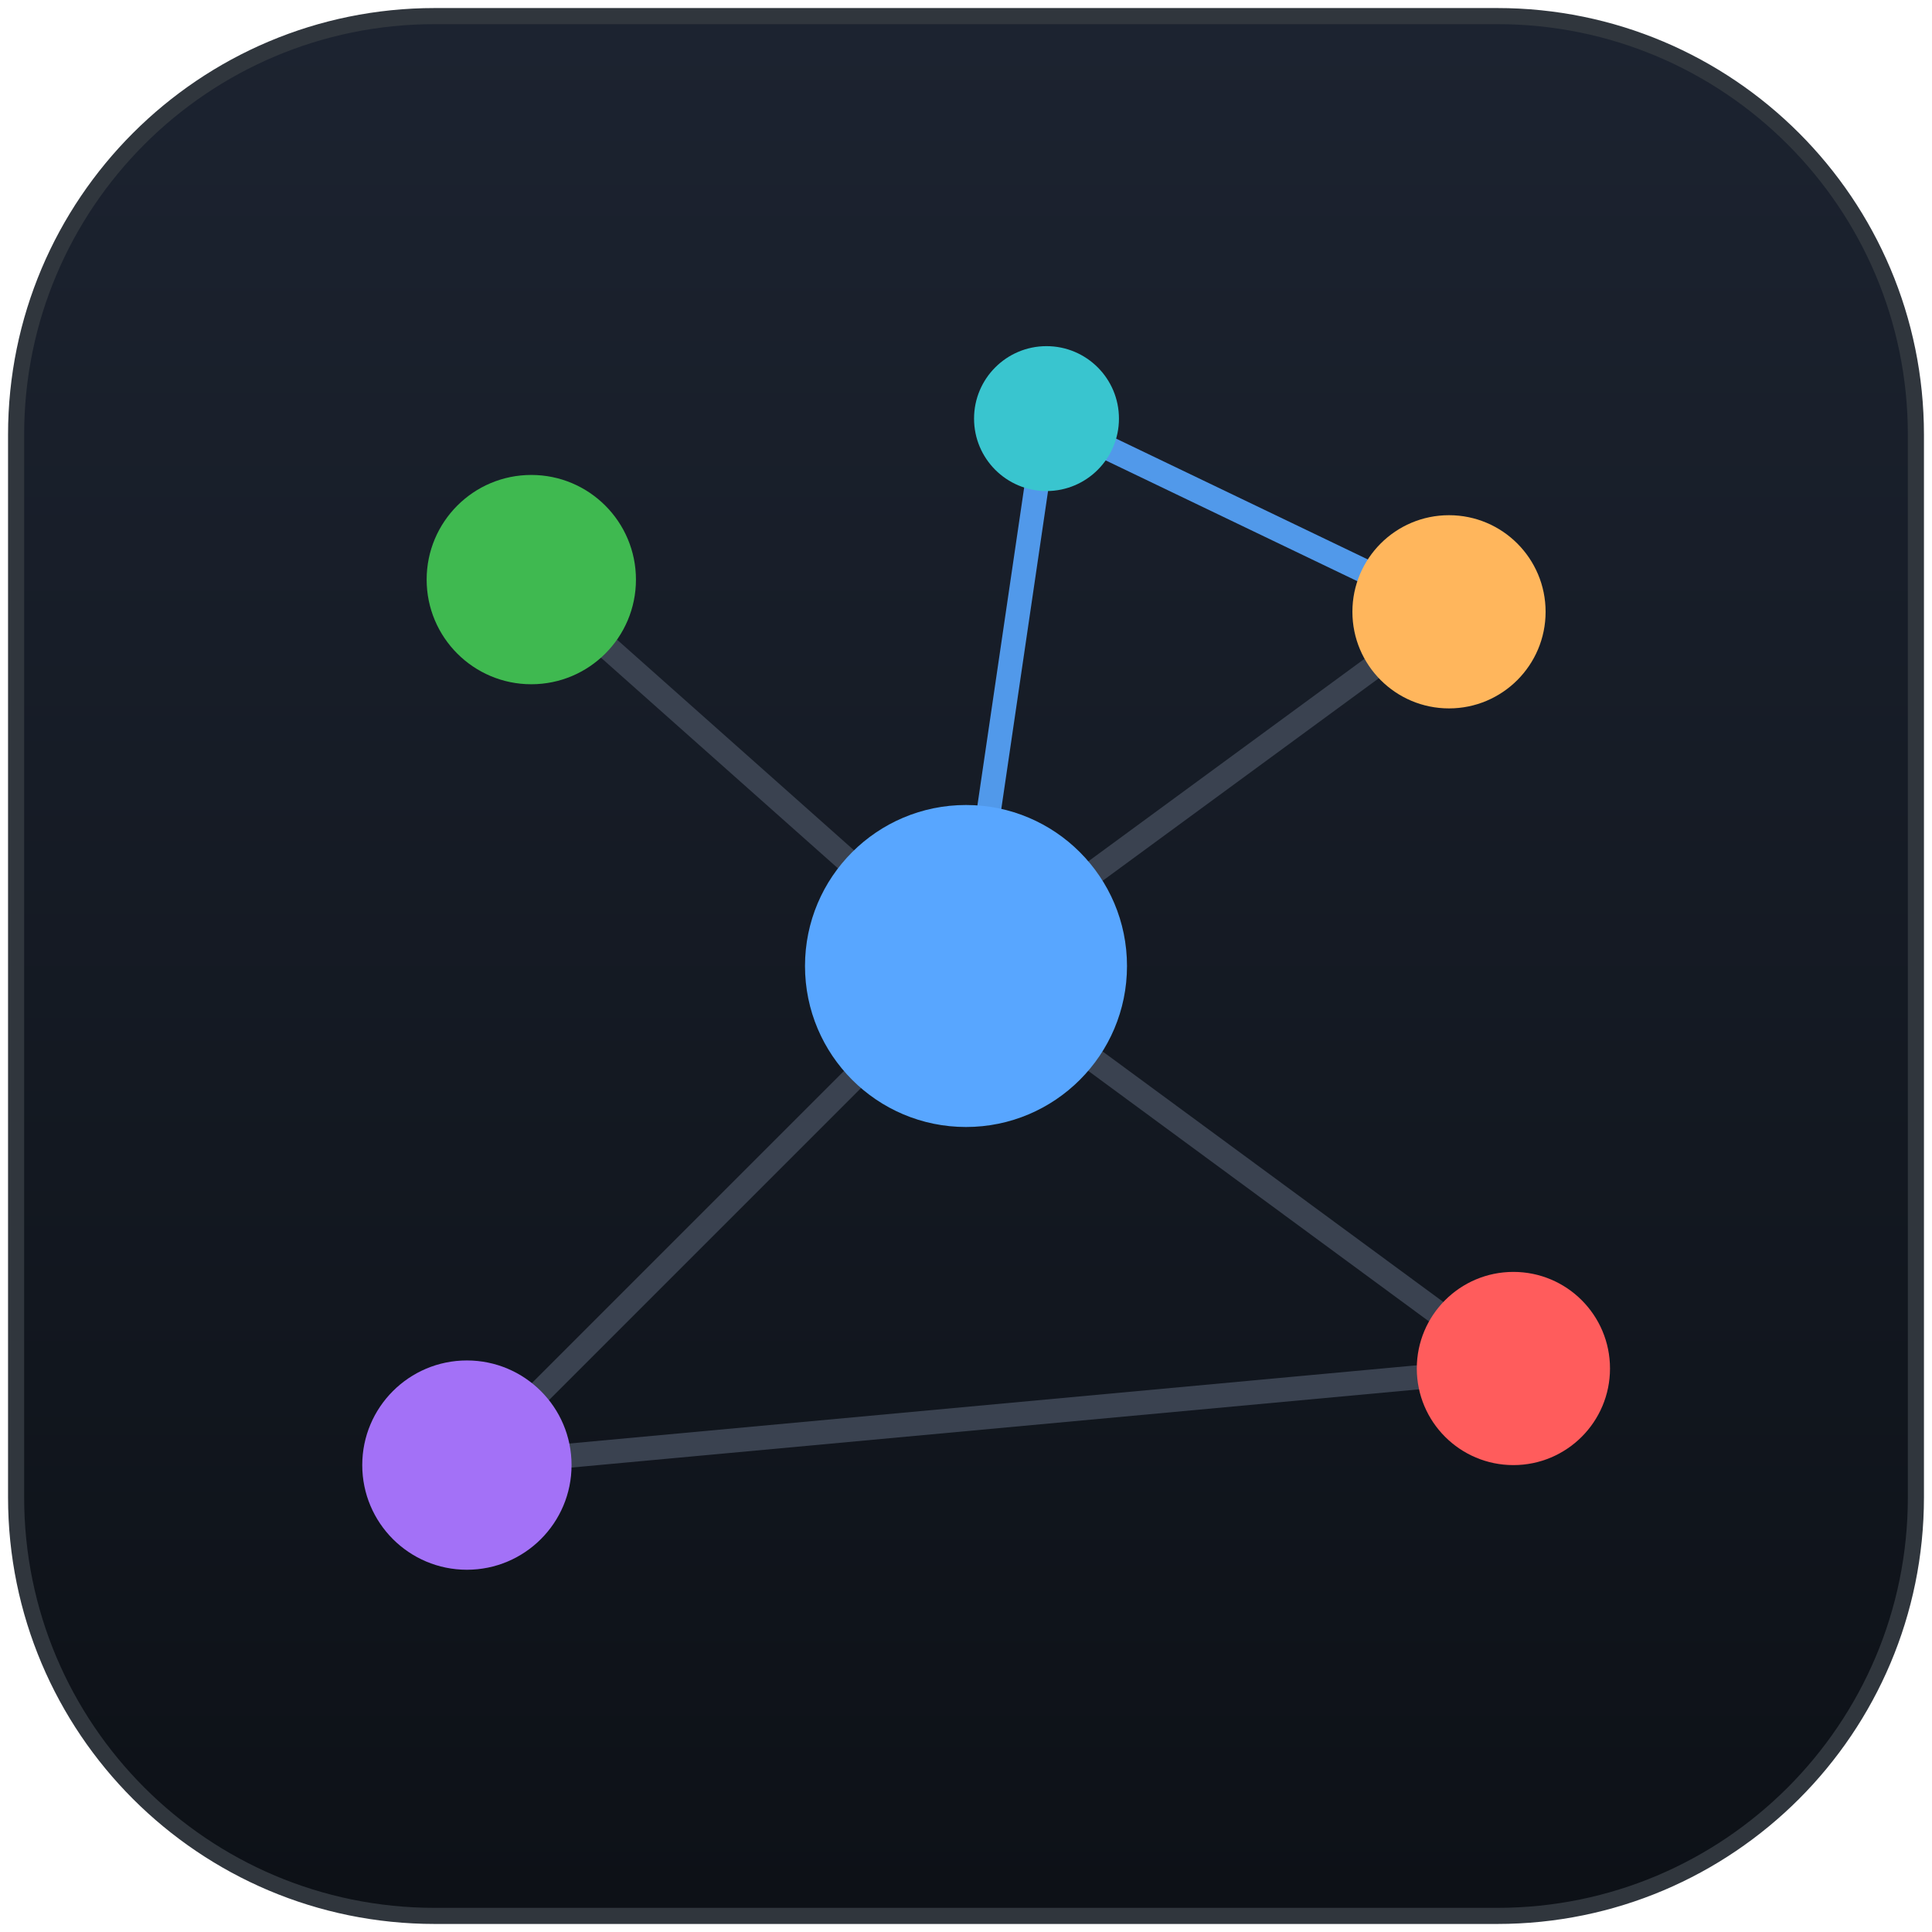
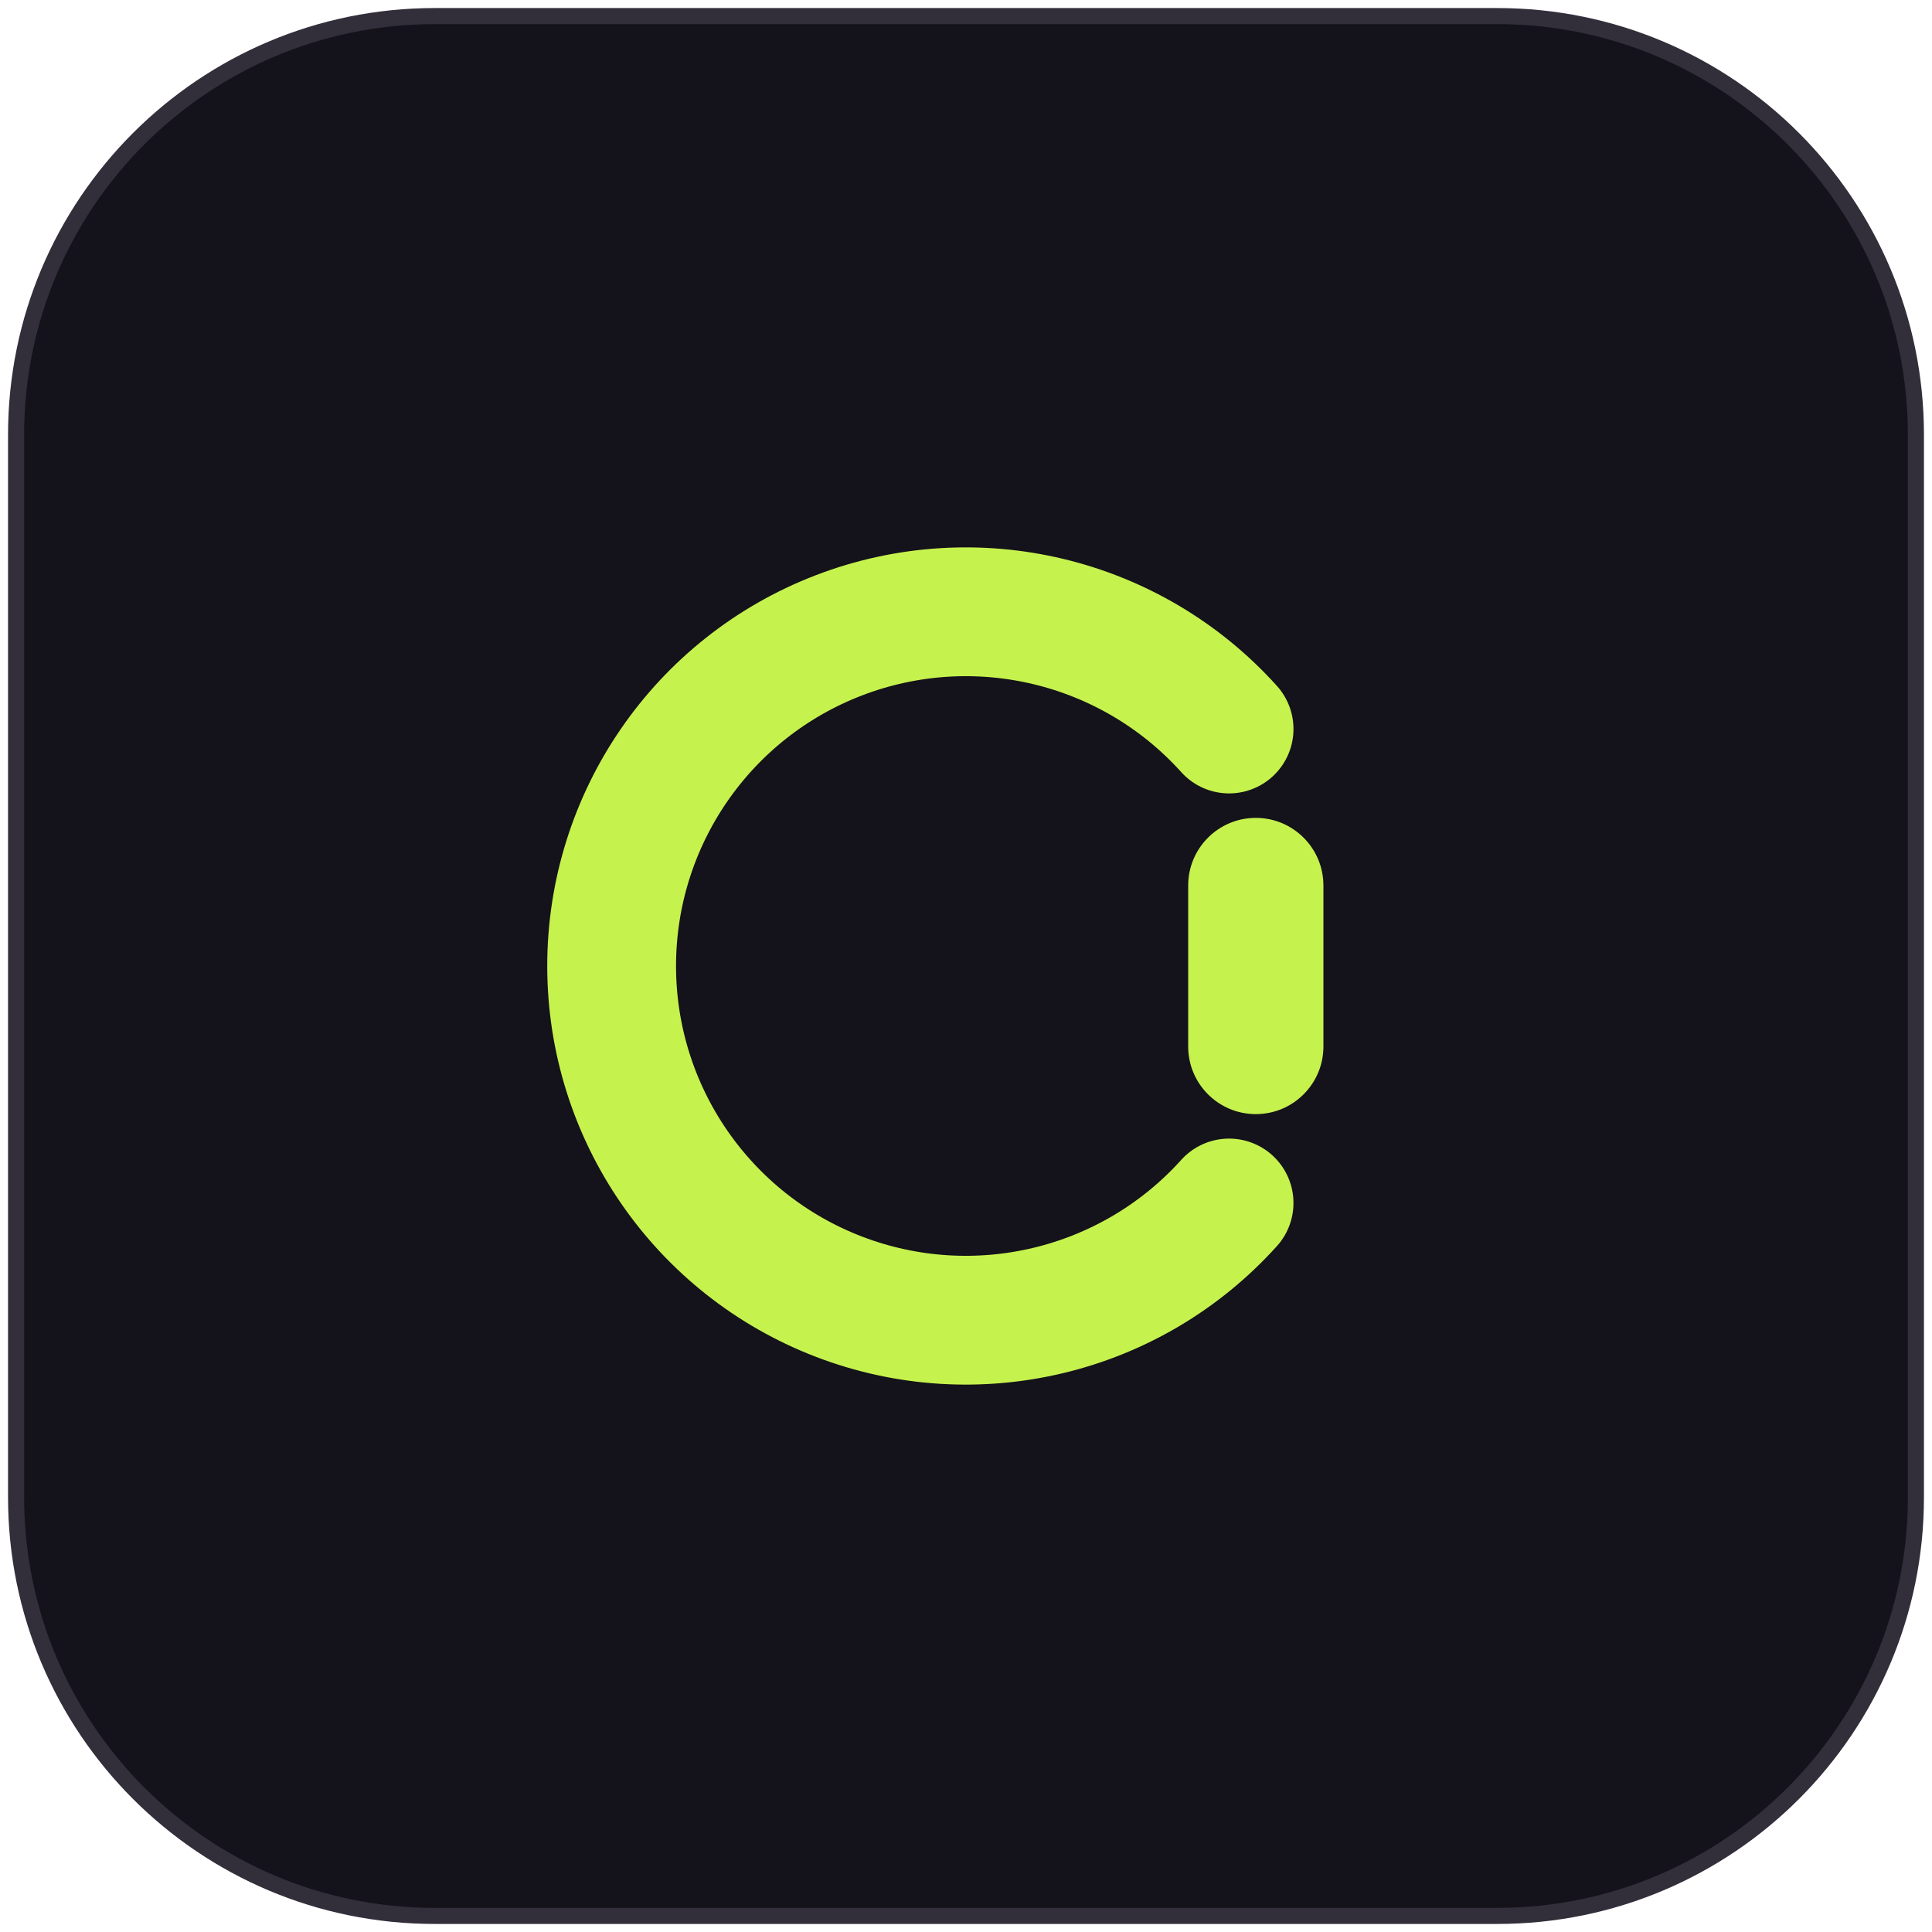
<svg xmlns="http://www.w3.org/2000/svg" viewBox="0 0 240 240" width="240" height="240">
-   <defs>
-     <linearGradient id="mk" x1="0" y1="0" x2="0" y2="1">
-       <stop offset="0" stop-color="#1c2330" />
-       <stop offset="1" stop-color="#0d1117" />
-     </linearGradient>
-   </defs>
-   <rect x="2" y="2" width="236" height="236" rx="52" fill="url(#mk)" stroke="#30363d" stroke-width="2" />
-   <g stroke-linecap="round">
-     <g stroke="#3a4250" stroke-width="3">
-       <line x1="120" y1="120" x2="66" y2="72" />
-       <line x1="120" y1="120" x2="180" y2="76" />
-       <line x1="120" y1="120" x2="188" y2="170" />
-       <line x1="120" y1="120" x2="58" y2="182" />
-       <line x1="58" y1="182" x2="188" y2="170" />
-     </g>
-     <g stroke="#58a6ff" stroke-width="3" opacity="0.9">
-       <line x1="120" y1="120" x2="130" y2="52" />
-       <line x1="180" y1="76" x2="130" y2="52" />
-     </g>
-     <circle cx="120" cy="120" r="20" fill="#58a6ff" />
-     <circle cx="66" cy="72" r="13" fill="#3fb950" />
-     <circle cx="180" cy="76" r="12" fill="#ffb65c" />
-     <circle cx="188" cy="170" r="12" fill="#ff5c5c" />
-     <circle cx="58" cy="182" r="13" fill="#a371f7" />
-     <circle cx="130" cy="52" r="9" fill="#39c5cf" />
+   <rect x="2" y="2" width="236" height="236" rx="52" fill="#14121a" stroke="#322e3a" stroke-width="2" />
+   <g transform="translate(56,56) scale(4)">
+     <path d="M24.17 8.64 A11 11 0 1 0 24.17 23.36" fill="none" stroke="#c6f24e" stroke-width="4" stroke-linecap="round" />
+     <rect x="22.9" y="11.4" width="4.2" height="9.2" rx="2.1" fill="#c6f24e" />
  </g>
</svg>
